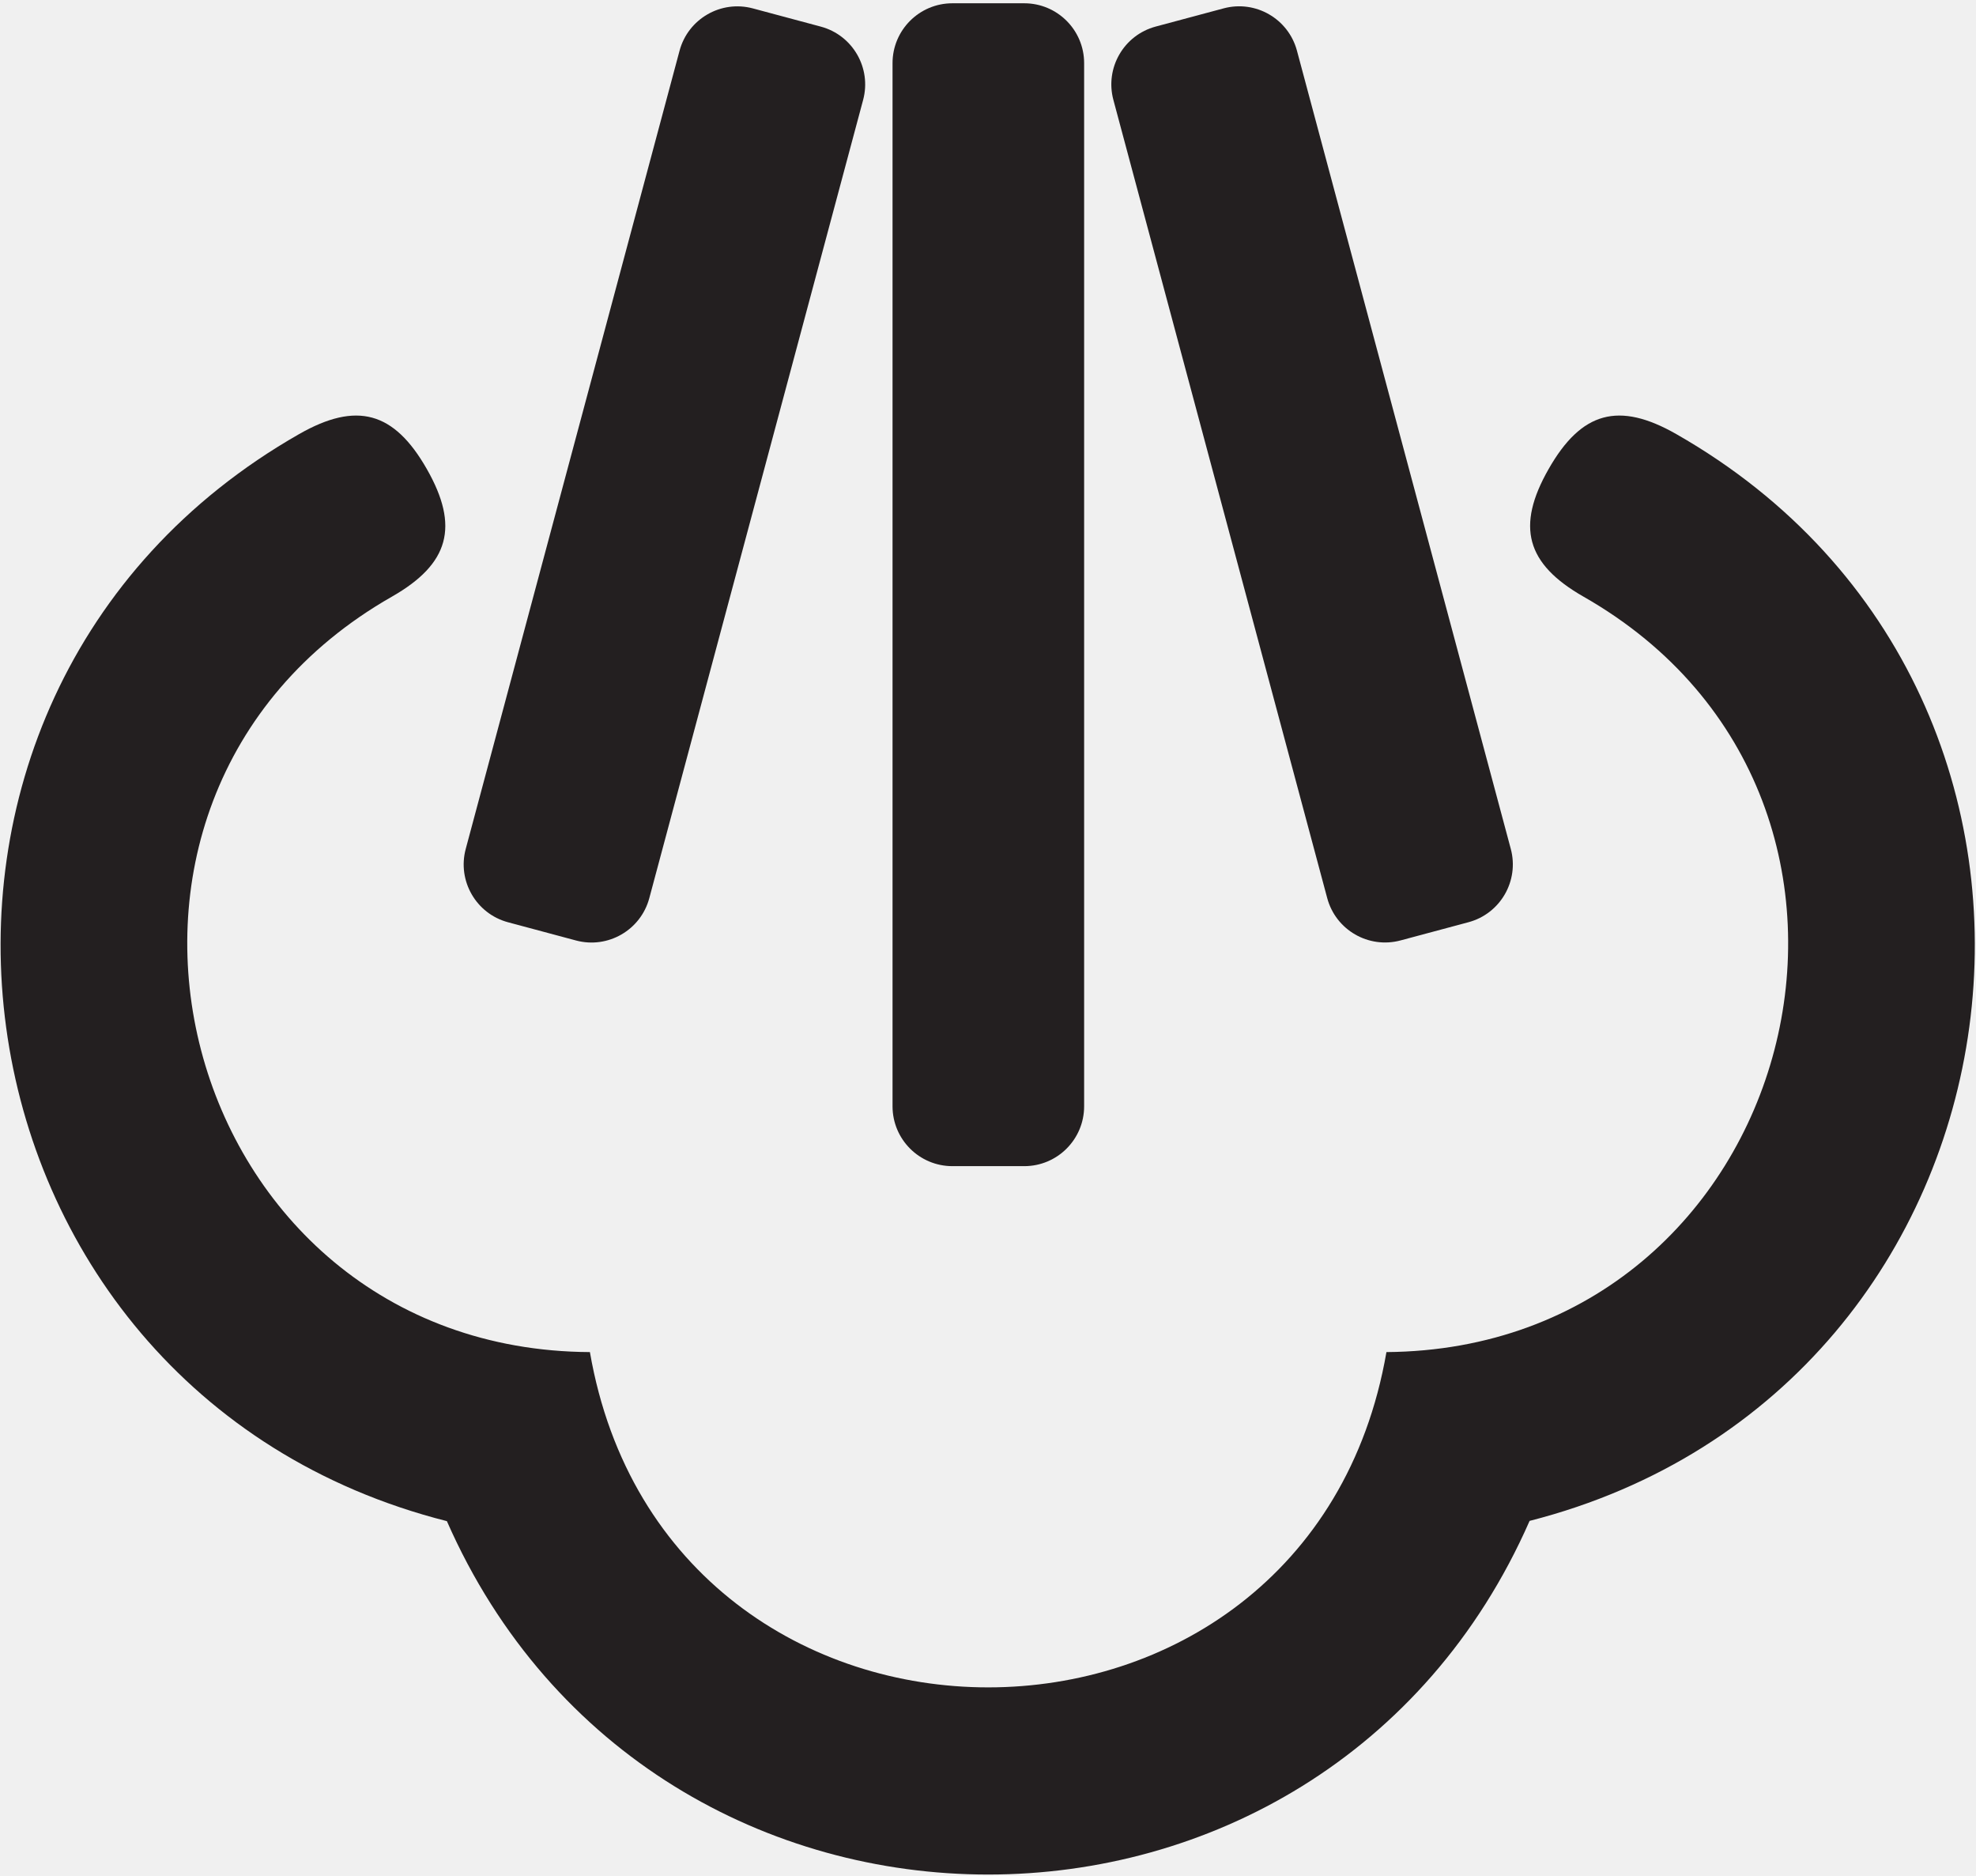
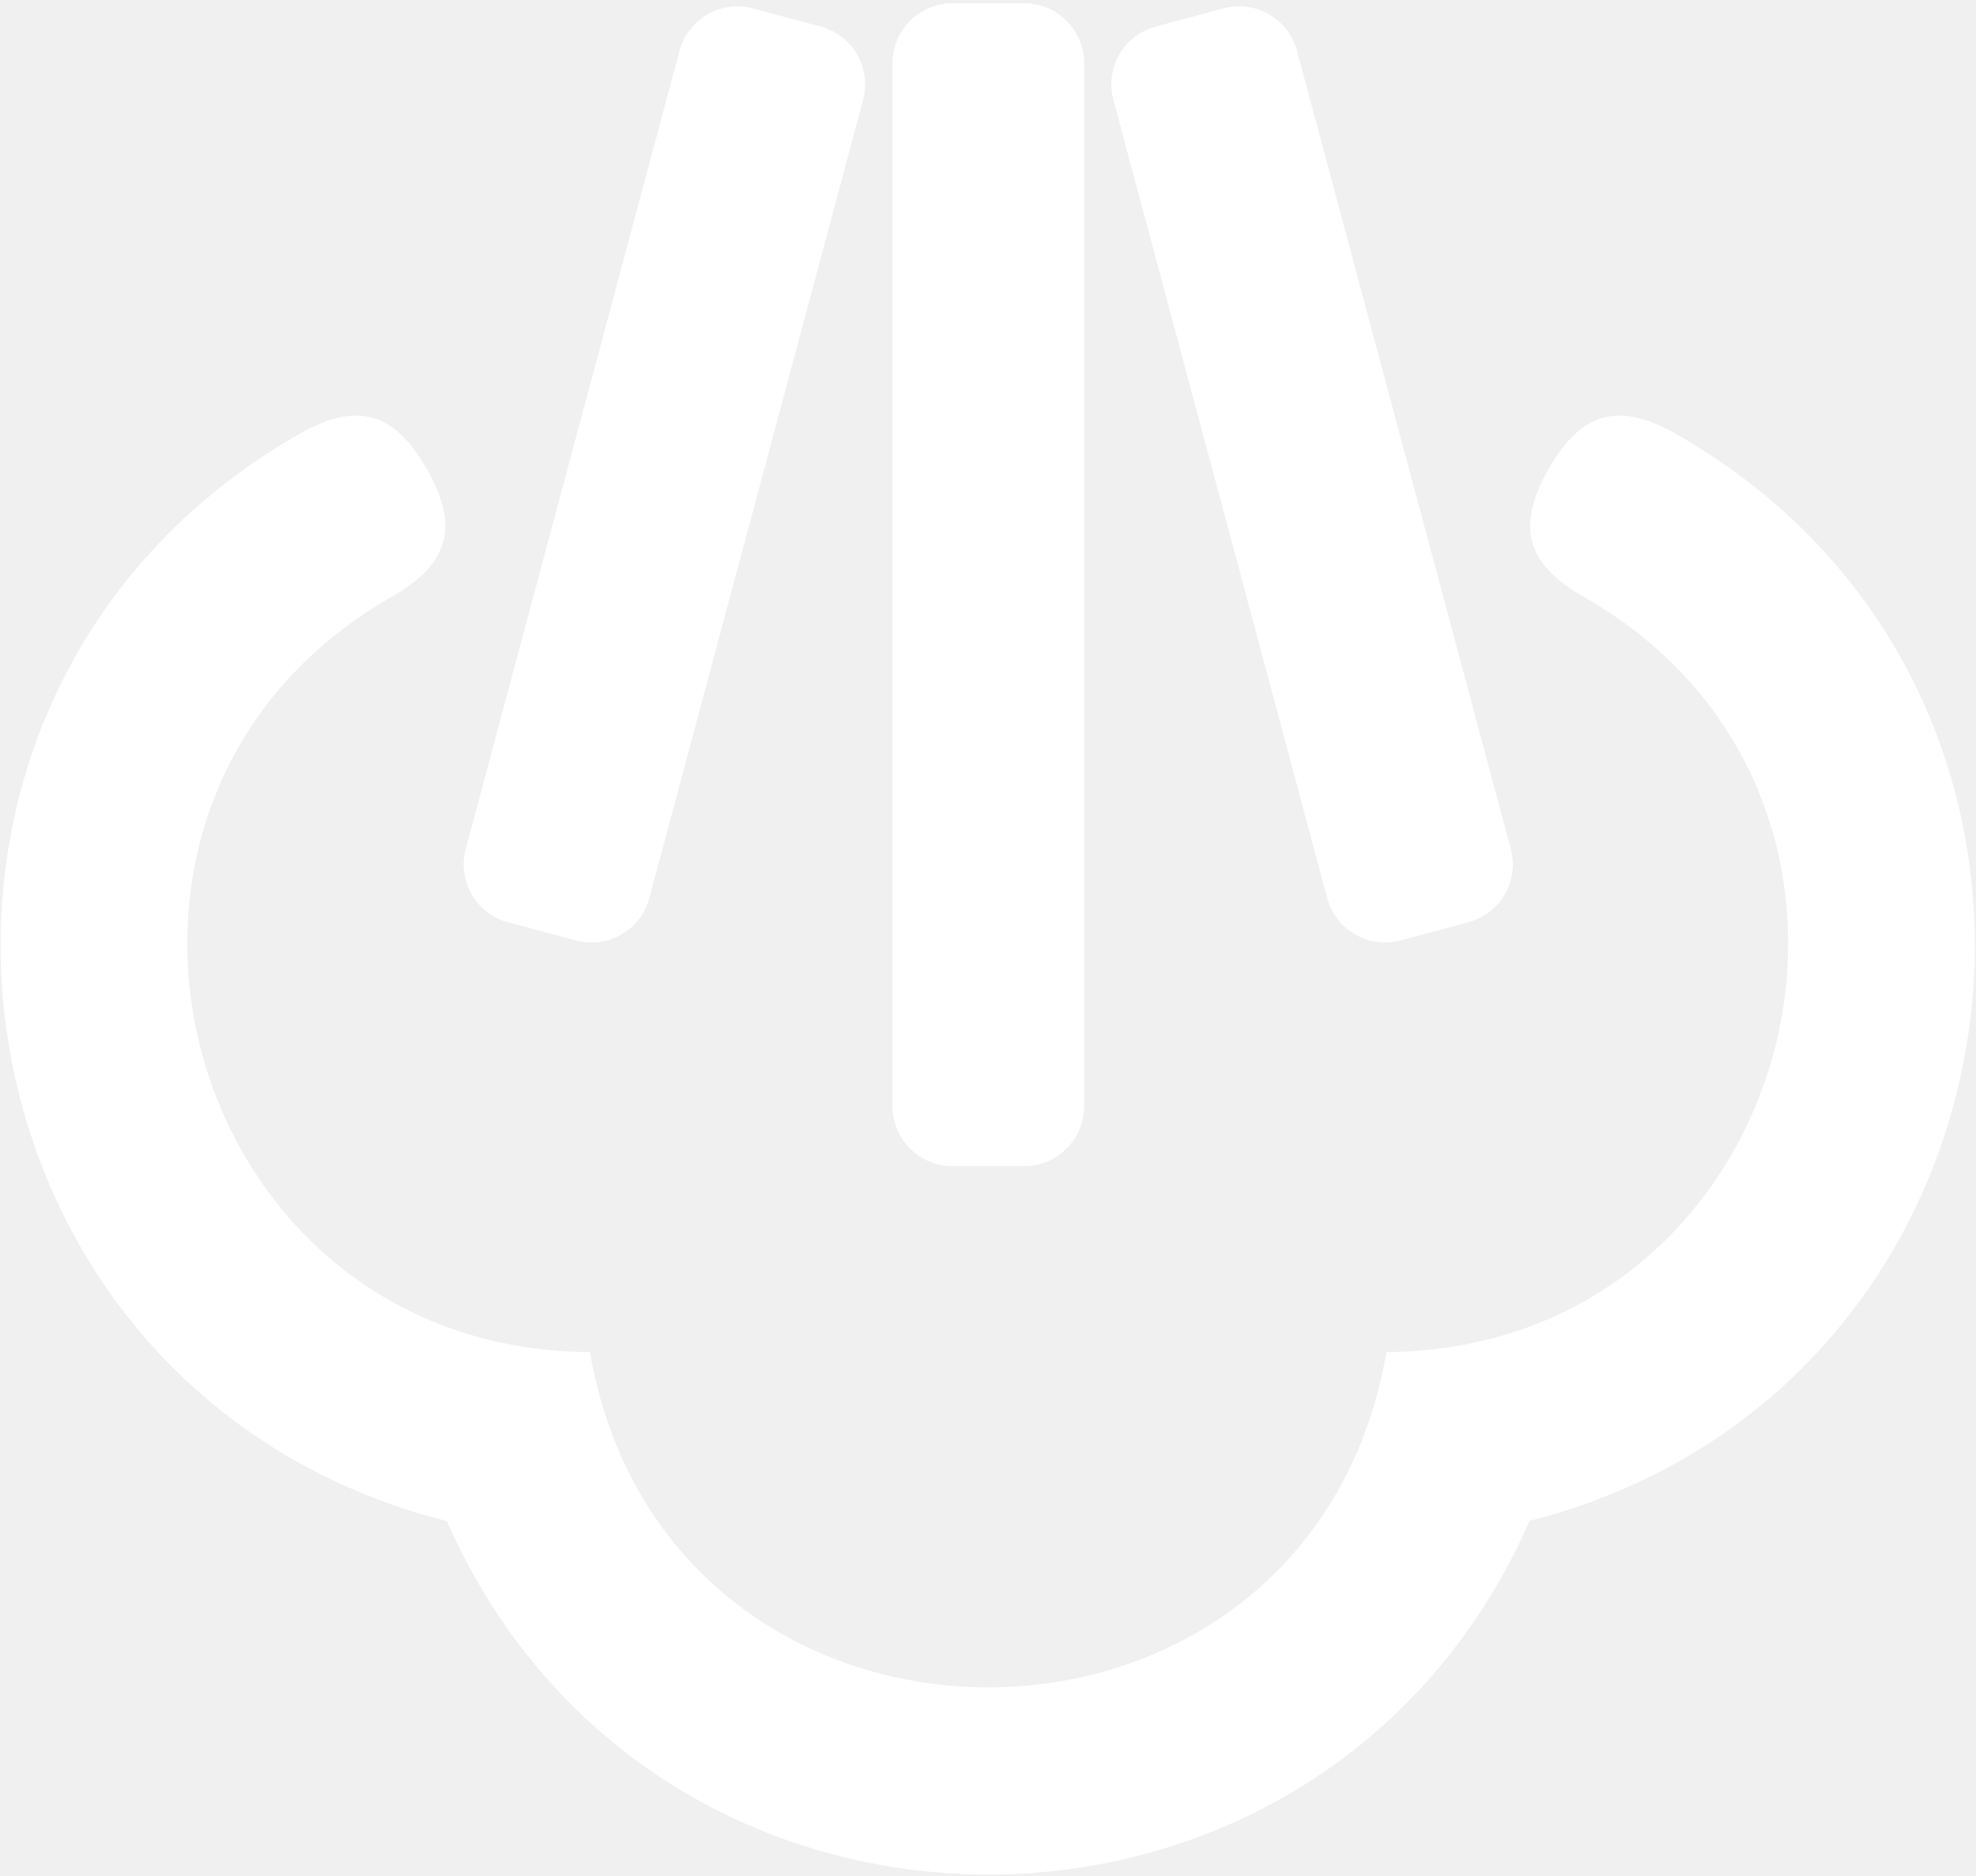
<svg xmlns="http://www.w3.org/2000/svg" width="100%" height="100%" viewBox="0 0 589 559" version="1.1" xml:space="preserve" style="fill-rule:evenodd;clip-rule:evenodd;stroke-linejoin:round;stroke-miterlimit:2;">
  <g>
-     <path d="M266.045,18.821C266.045,8.966 274.033,0.977 283.888,0.977L305.31,0.977C315.165,0.977 323.154,8.966 323.154,18.821L323.154,329.689C323.154,339.544 315.165,347.532 305.31,347.532L283.888,347.532C274.033,347.532 266.045,339.544 266.045,329.689L266.045,18.821Z" style="fill:rgb(35,31,32);fill-rule:nonzero;" />
-     <path d="M331.874,29.77C329.324,20.251 334.972,10.467 344.491,7.916L364.739,2.491C374.258,-0.06 384.042,5.589 386.592,15.108L450.331,252.984C452.882,262.503 447.233,272.287 437.714,274.837L417.467,280.263C407.948,282.813 398.164,277.164 395.613,267.646L331.874,29.77Z" style="fill:rgb(35,31,32);fill-rule:nonzero;" />
-     <path d="M202.558,15.122C205.108,5.604 214.892,-0.045 224.411,2.506L244.659,7.932C254.177,10.482 259.826,20.266 257.276,29.785L193.542,267.661C190.992,277.18 181.208,282.829 171.689,280.278L151.441,274.852C141.923,272.301 136.274,262.517 138.824,252.998L202.558,15.122Z" style="fill:rgb(35,31,32);fill-rule:nonzero;" />
-     <path d="M116.807,177.818C133.944,168.044 136.987,156.898 127.223,139.773C117.45,122.637 106.305,119.593 89.179,129.356C-48.638,207.951 -20.587,414.371 133.204,453.327C194.961,593.794 394.247,593.736 455.937,453.251C609.498,414.044 637.329,207.875 499.645,129.356C482.52,119.593 471.374,122.637 461.611,139.773C451.837,156.898 454.89,168.044 472.017,177.818C578.961,238.796 536.375,401.996 413.265,402.946C390.197,536.175 198.916,536.175 175.837,402.946C52.584,402.284 9.738,238.874 116.807,177.818Z" style="fill:rgb(35,31,32);fill-rule:nonzero;" />
+     <path d="M266.045,18.821C266.045,8.966 274.033,0.977 283.888,0.977L305.31,0.977C315.165,0.977 323.154,8.966 323.154,18.821L323.154,329.689C323.154,339.544 315.165,347.532 305.31,347.532L283.888,347.532C274.033,347.532 266.045,339.544 266.045,329.689L266.045,18.821Z" style="fill:white;fill-rule:nonzero;" />
+     <path d="M331.874,29.77C329.324,20.251 334.972,10.467 344.491,7.916L364.739,2.491C374.258,-0.06 384.042,5.589 386.592,15.108L450.331,252.984C452.882,262.503 447.233,272.287 437.714,274.837L417.467,280.263C407.948,282.813 398.164,277.164 395.613,267.646L331.874,29.77Z" style="fill:white;fill-rule:nonzero;" />
+     <path d="M202.558,15.122C205.108,5.604 214.892,-0.045 224.411,2.506L244.659,7.932C254.177,10.482 259.826,20.266 257.276,29.785L193.542,267.661C190.992,277.18 181.208,282.829 171.689,280.278L151.441,274.852C141.923,272.301 136.274,262.517 138.824,252.998L202.558,15.122Z" style="fill:white;fill-rule:nonzero;" />
+     <path d="M116.807,177.818C133.944,168.044 136.987,156.898 127.223,139.773C117.45,122.637 106.305,119.593 89.179,129.356C-48.638,207.951 -20.587,414.371 133.204,453.327C194.961,593.794 394.247,593.736 455.937,453.251C609.498,414.044 637.329,207.875 499.645,129.356C482.52,119.593 471.374,122.637 461.611,139.773C451.837,156.898 454.89,168.044 472.017,177.818C578.961,238.796 536.375,401.996 413.265,402.946C390.197,536.175 198.916,536.175 175.837,402.946C52.584,402.284 9.738,238.874 116.807,177.818Z" style="fill:white;fill-rule:nonzero;" />
  </g>
</svg>
